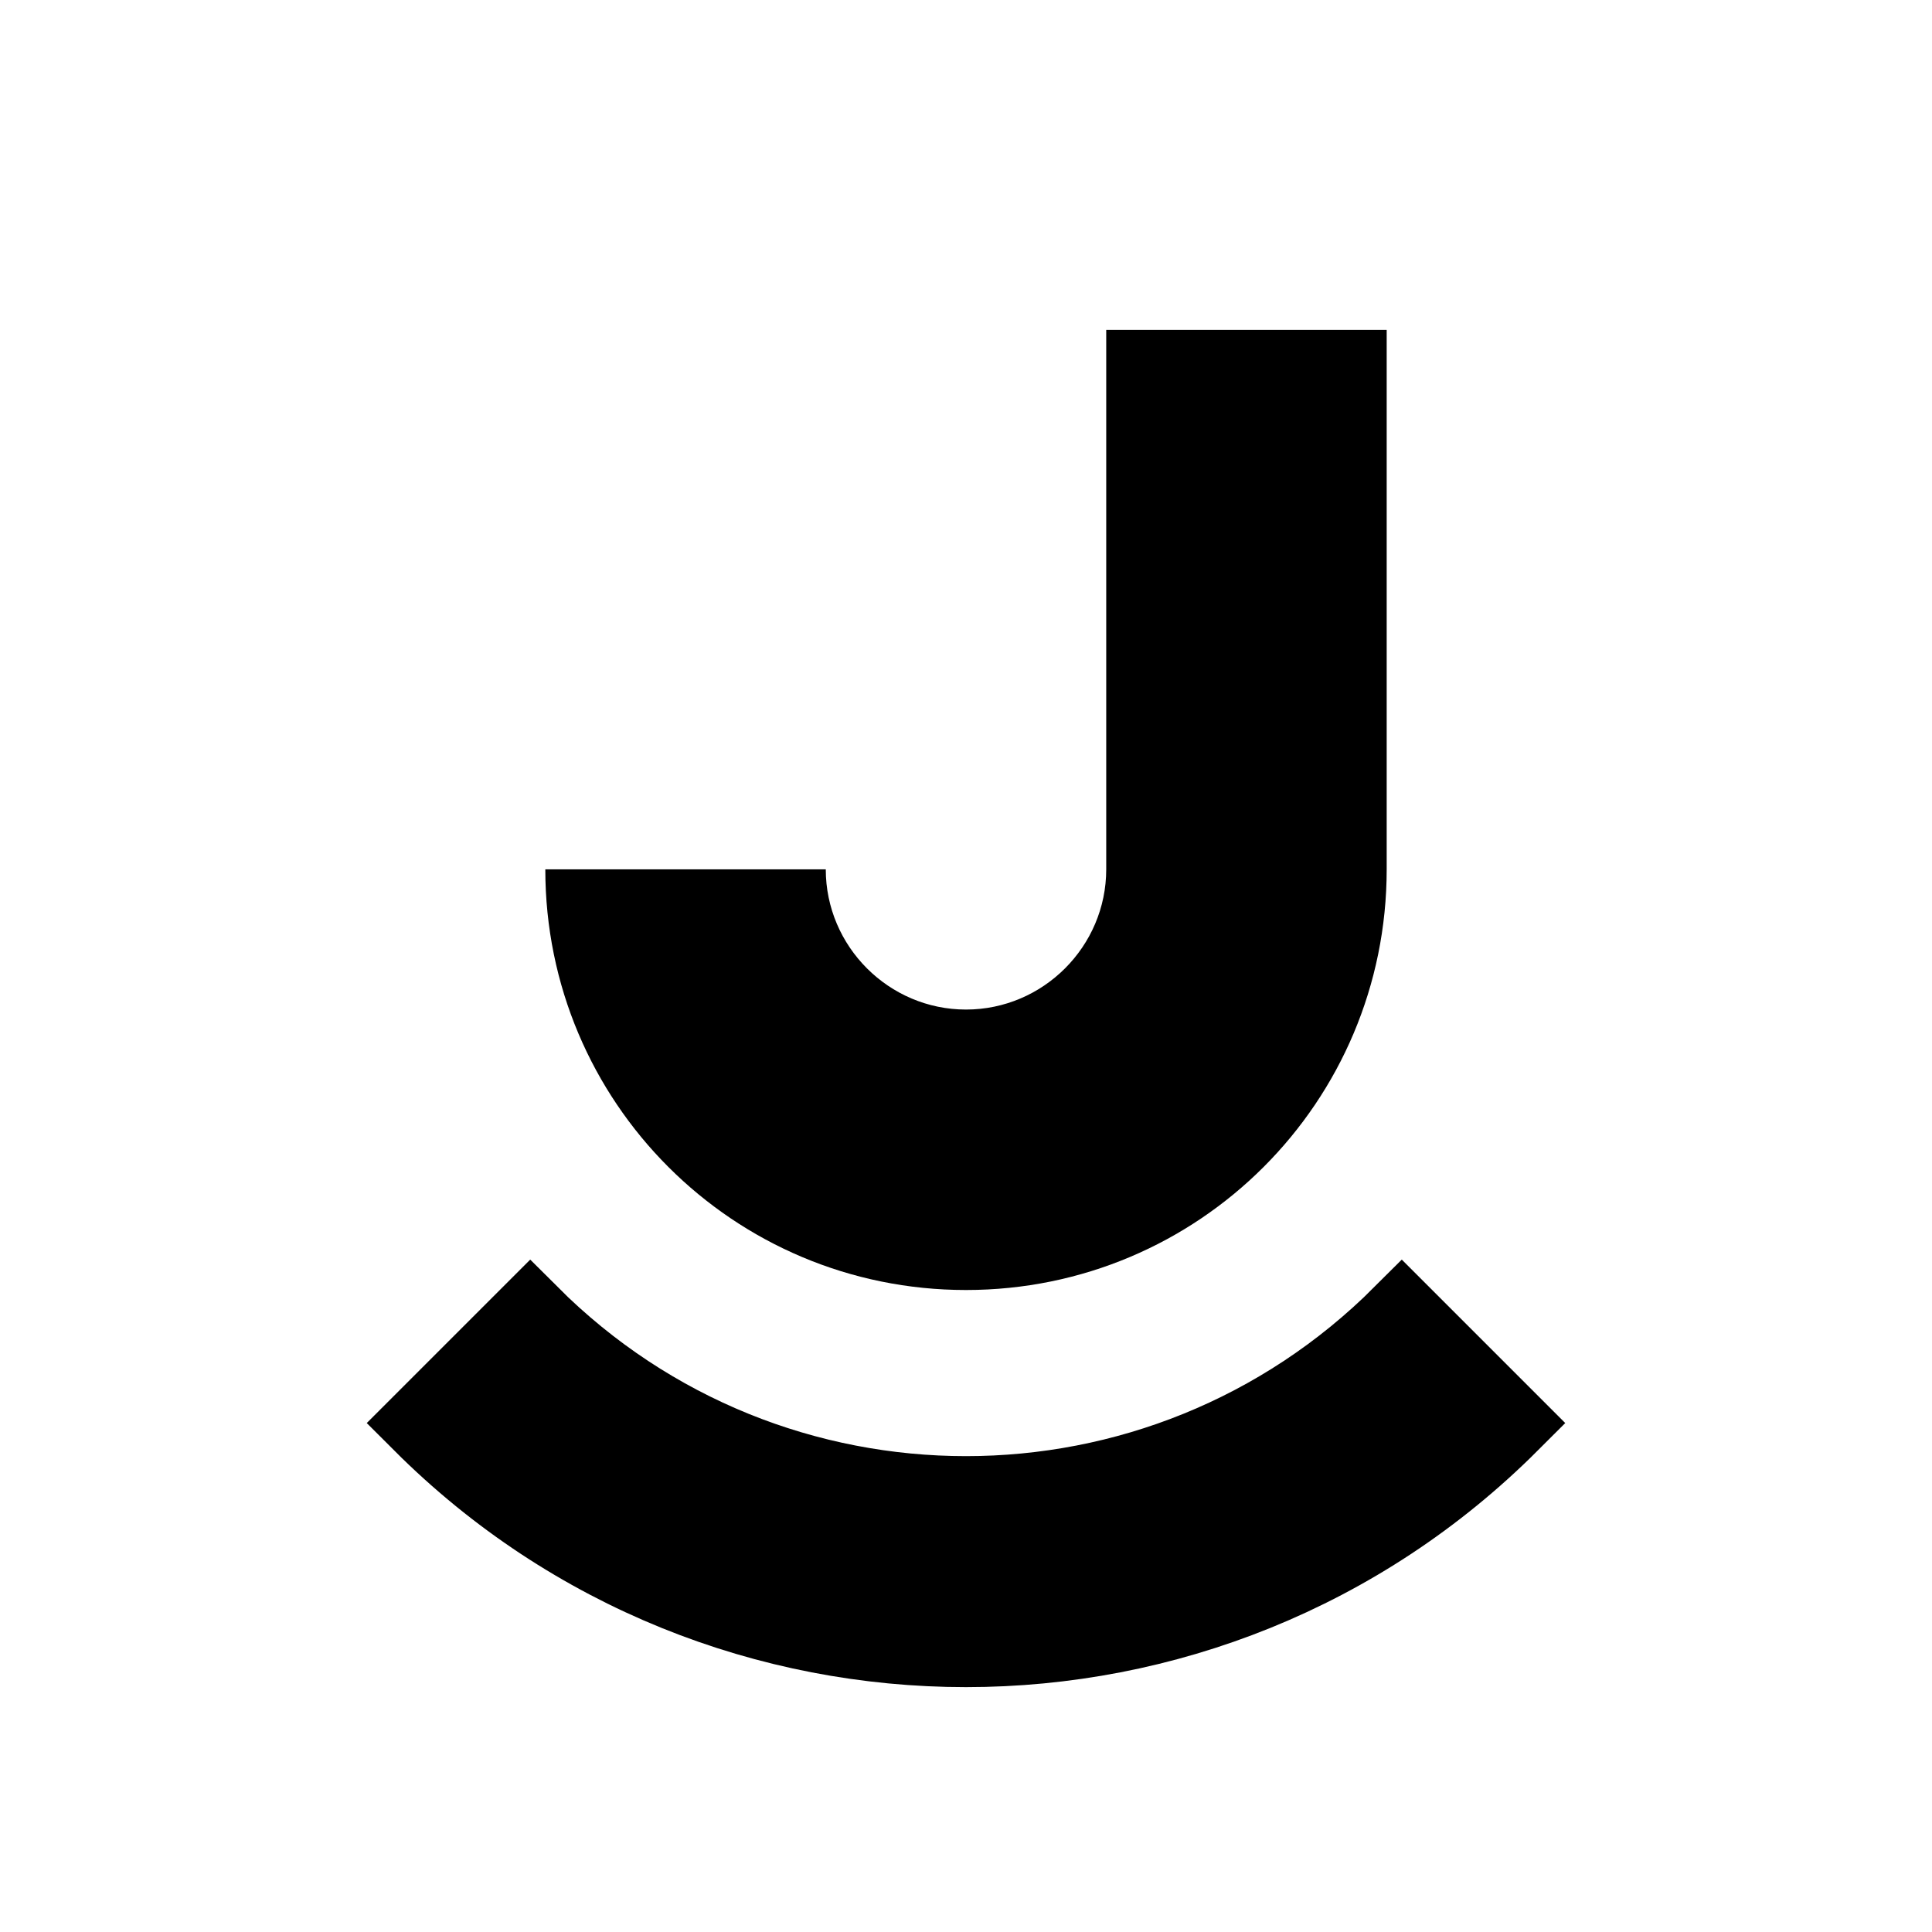
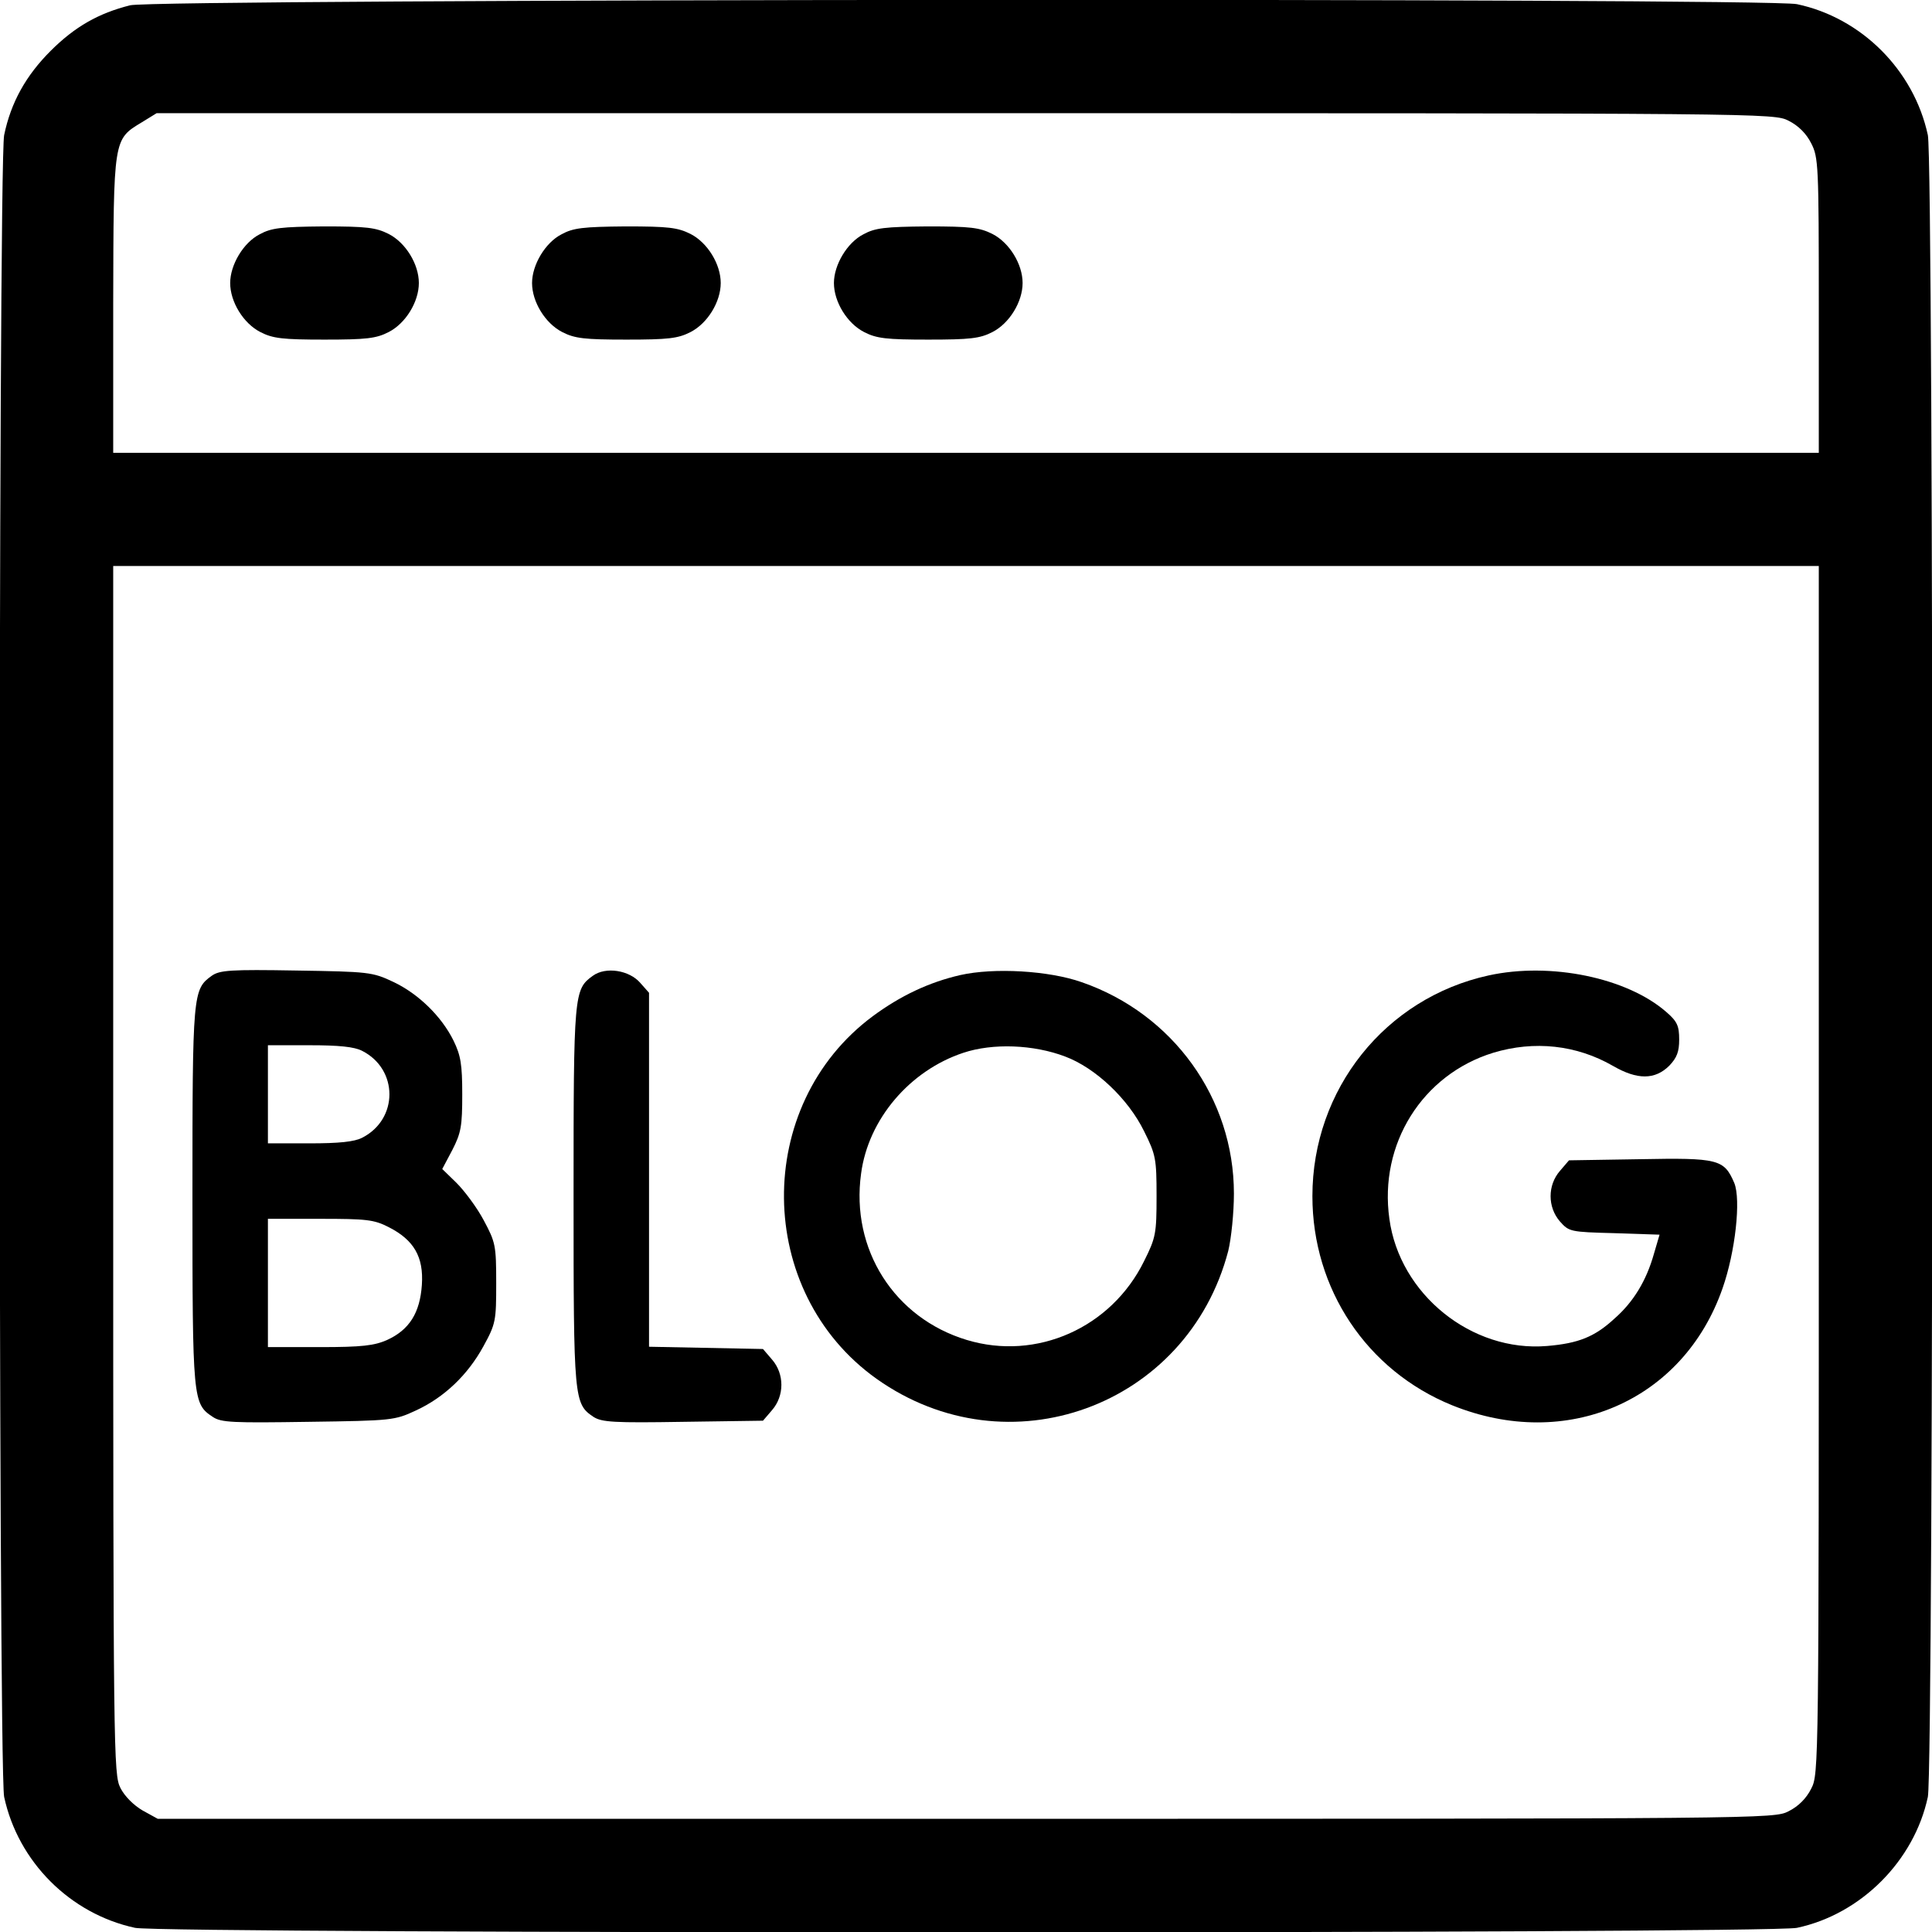
- <svg xmlns="http://www.w3.org/2000/svg" version="1.1" width="2048.00" height="2048.00" viewBox="0 0 2048.0 2048.0">
-   <g id="document" transform="matrix(1,0,0,1,1024.0,1024.0)">
-     <path d="M445.945,-674.314 L445.945,-102.478 C445.945,144.278 246.756,343.467 -7.92415e-05,343.467 C-246.756,343.467 -445.945,144.278 -445.945,-102.478 L-445.945,-102.478 L-148.648,-102.478 L-148.648,-102.478 C-148.648,-20.721 -81.757,46.17 -3.96681e-05,46.17 C81.757,46.17 148.648,-20.721 148.648,-102.478 L148.648,-674.314 L445.945,-674.314 Z " fill="#000000" fill-opacity="1.00" />
-     <path d="M-461.948,369.011 L-577.434,484.497 C-258.691,803.241 258.691,803.241 577.434,484.497 L461.948,369.01 C206.722,624.237 -206.722,624.237 -461.948,369.011 Z " fill="#000000" fill-opacity="1.00" stroke-width="81.73" stroke="#000000" stroke-linecap="square" stroke-linejoin="miter" />
+ <svg xmlns="http://www.w3.org/2000/svg" version="1.0" width="512pt" height="512pt" viewBox="0 0 512 512" preserveAspectRatio="xMidYMid meet">
+   <g transform="translate(0,512) scale(0.1,-0.1)" fill="#000000" stroke="none">
+     <path d="M345 5106 c-84 -21 -147 -57 -211 -121 -65 -65 -105 -136 -123 -223 -16 -76 -16 -4329 0 -4404 37 -172 175 -310 347 -347 75 -16 4328 -16 4404 0 170 36 311 178 347 347 16 76 16 4329 0 4404 -37 172 -176 311 -347 347 -81 17 -4349 14 -4417 -3z m4395 -306 c26 -13 47 -34 60 -60 19 -37 20 -58 20 -430 l0 -390 -2260 0 -2260 0 0 393 c1 442 0 437 76 483 l39 24 2143 0 c2128 0 2143 0 2182 -20z m80 -2780 c0 -1585 0 -1601 -20 -1640 -13 -26 -34 -47 -60 -60 -39 -20 -54 -20 -2181 -20 l-2141 0 -40 22 c-24 14 -48 38 -59 60 -18 36 -19 86 -19 1638 l0 1600 2260 0 2260 0 0 -1600z" />
+     <path d="M688 4499 c-43 -22 -78 -81 -78 -129 0 -50 35 -107 80 -130 33 -17 59 -20 170 -20 111 0 137 3 170 20 45 23 80 80 80 130 0 50 -35 107 -80 130 -34 17 -58 20 -172 20 -113 -1 -139 -4 -170 -21z" />
+     <path d="M1488 4499 c-43 -22 -78 -81 -78 -129 0 -50 35 -107 80 -130 33 -17 59 -20 170 -20 111 0 137 3 170 20 45 23 80 80 80 130 0 50 -35 107 -80 130 -34 17 -58 20 -172 20 -113 -1 -139 -4 -170 -21z" />
+     <path d="M2288 4499 c-43 -22 -78 -81 -78 -129 0 -50 35 -107 80 -130 33 -17 59 -20 170 -20 111 0 137 3 170 20 45 23 80 80 80 130 0 50 -35 107 -80 130 -34 17 -58 20 -172 20 -113 -1 -139 -4 -170 -21z" />
+     <path d="M561 2534 c-50 -36 -51 -46 -51 -584 0 -542 1 -550 54 -585 22 -15 54 -16 253 -13 223 3 229 4 285 30 76 35 138 95 179 170 33 60 34 68 34 168 0 100 -2 108 -33 166 -18 34 -51 78 -72 99 l-38 37 27 51 c23 45 26 63 26 147 0 79 -4 103 -23 142 -32 65 -94 125 -160 156 -55 26 -65 27 -257 30 -174 3 -203 1 -224 -14z m399 -199 c96 -49 96 -181 0 -230 -21 -11 -62 -15 -140 -15 l-110 0 0 130 0 130 110 0 c78 0 119 -4 140 -15z m70 -467 c67 -34 93 -79 88 -153 -5 -74 -33 -119 -92 -146 -34 -15 -66 -19 -178 -19 l-138 0 0 170 0 170 138 0 c123 0 143 -2 182 -22z" />
+     <path d="M1571 2534 c-50 -36 -51 -46 -51 -584 0 -541 1 -550 53 -585 22 -14 54 -16 237 -13 l212 3 24 28 c33 38 33 96 0 134 l-24 28 -151 3 -151 3 0 469 0 469 -23 26 c-29 34 -92 44 -126 19z" />
+     <path d="M2545 2536 c-83 -19 -159 -55 -232 -109 -318 -236 -313 -731 10 -961 348 -247 824 -74 932 339 8 33 15 101 15 152 0 252 -161 476 -403 560 -88 31 -233 39 -322 19z m278 -216 c80 -30 167 -112 209 -198 31 -62 33 -73 33 -172 0 -99 -2 -110 -33 -172 -87 -177 -285 -265 -470 -209 -192 58 -308 240 -280 441 19 144 129 273 271 320 78 26 186 22 270 -10z" />
+     <path d="M3945 2535 c-274 -60 -467 -302 -467 -585 0 -246 144 -462 370 -554 304 -123 613 11 717 310 34 97 49 235 31 279 -27 63 -42 67 -251 63 l-187 -3 -24 -28 c-33 -38 -33 -96 0 -134 24 -27 27 -28 144 -31 l120 -4 -15 -51 c-20 -71 -54 -127 -104 -171 -53 -49 -96 -66 -179 -73 -200 -17 -391 137 -418 337 -28 198 87 382 275 440 109 33 221 21 318 -35 64 -37 111 -37 149 1 20 21 26 37 26 69 0 36 -5 48 -34 73 -104 91 -307 133 -471 97z" />
  </g>
</svg>
